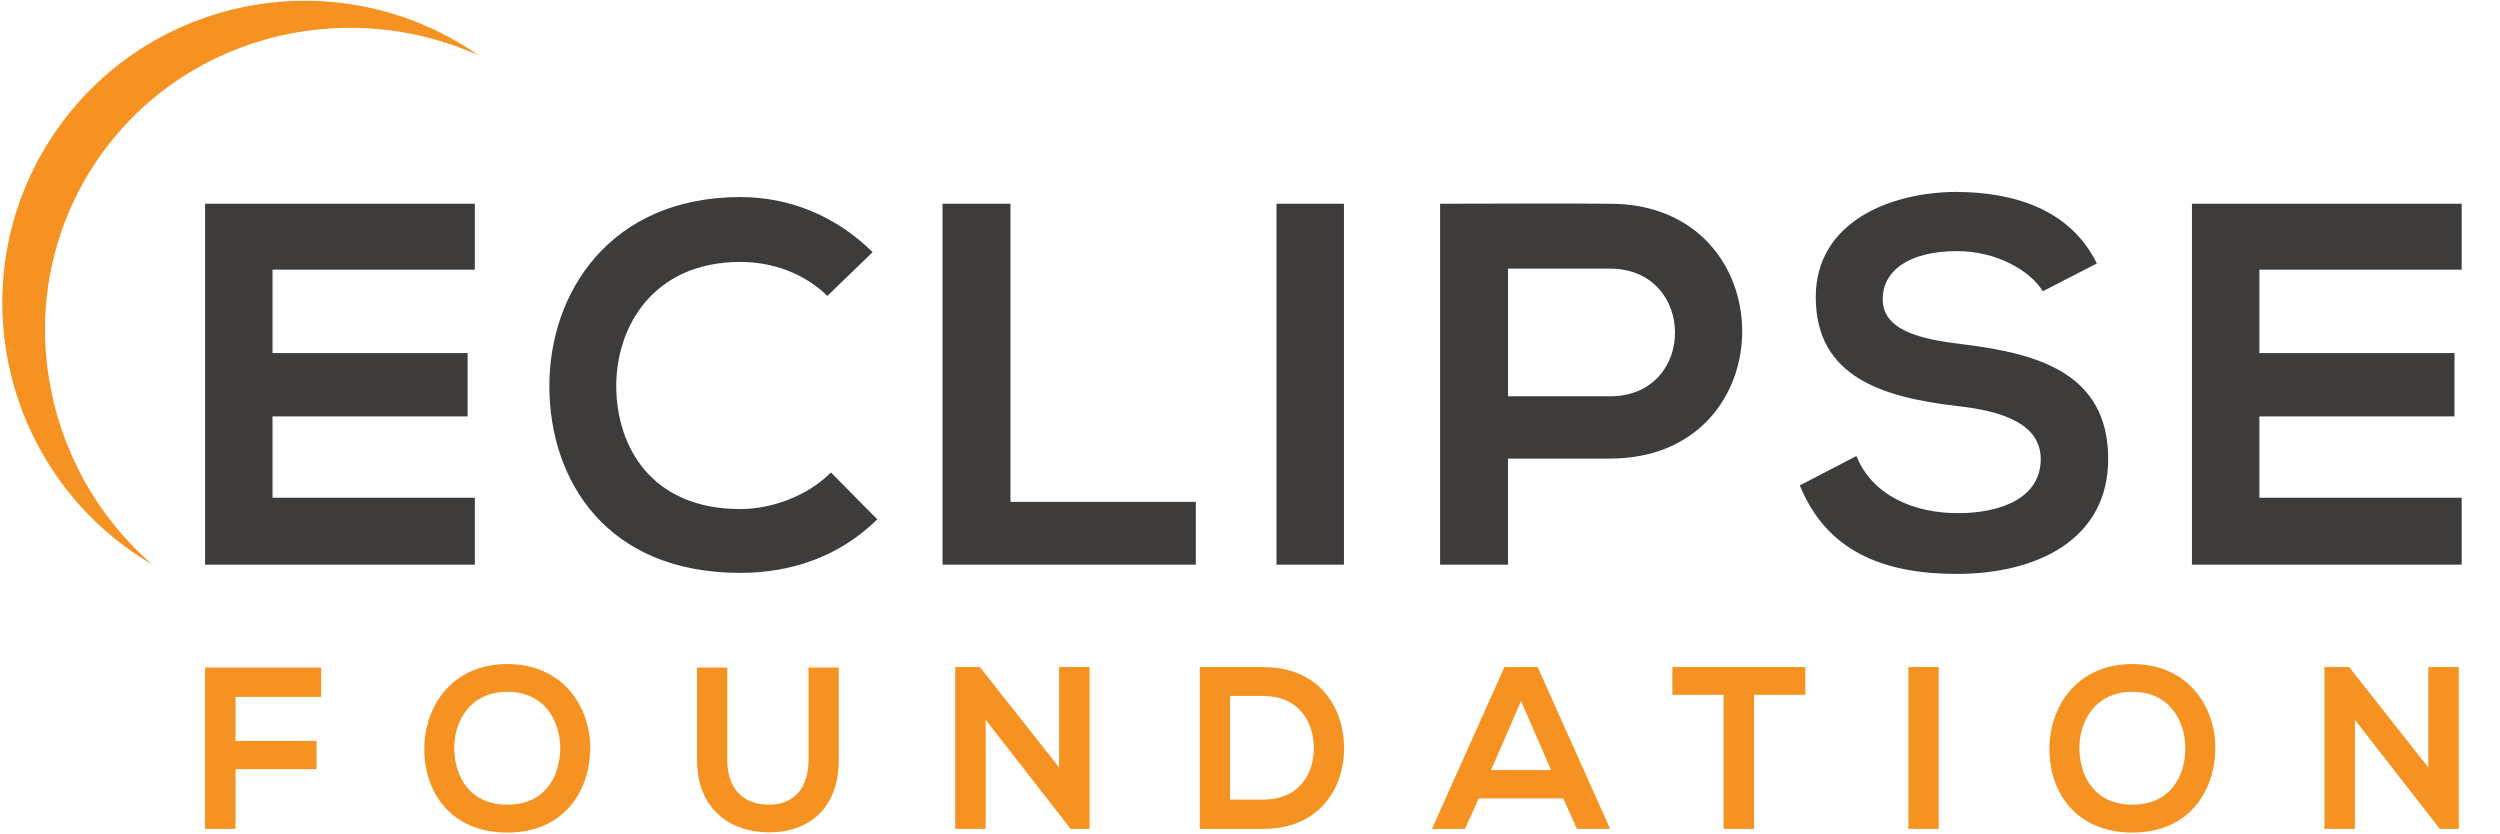
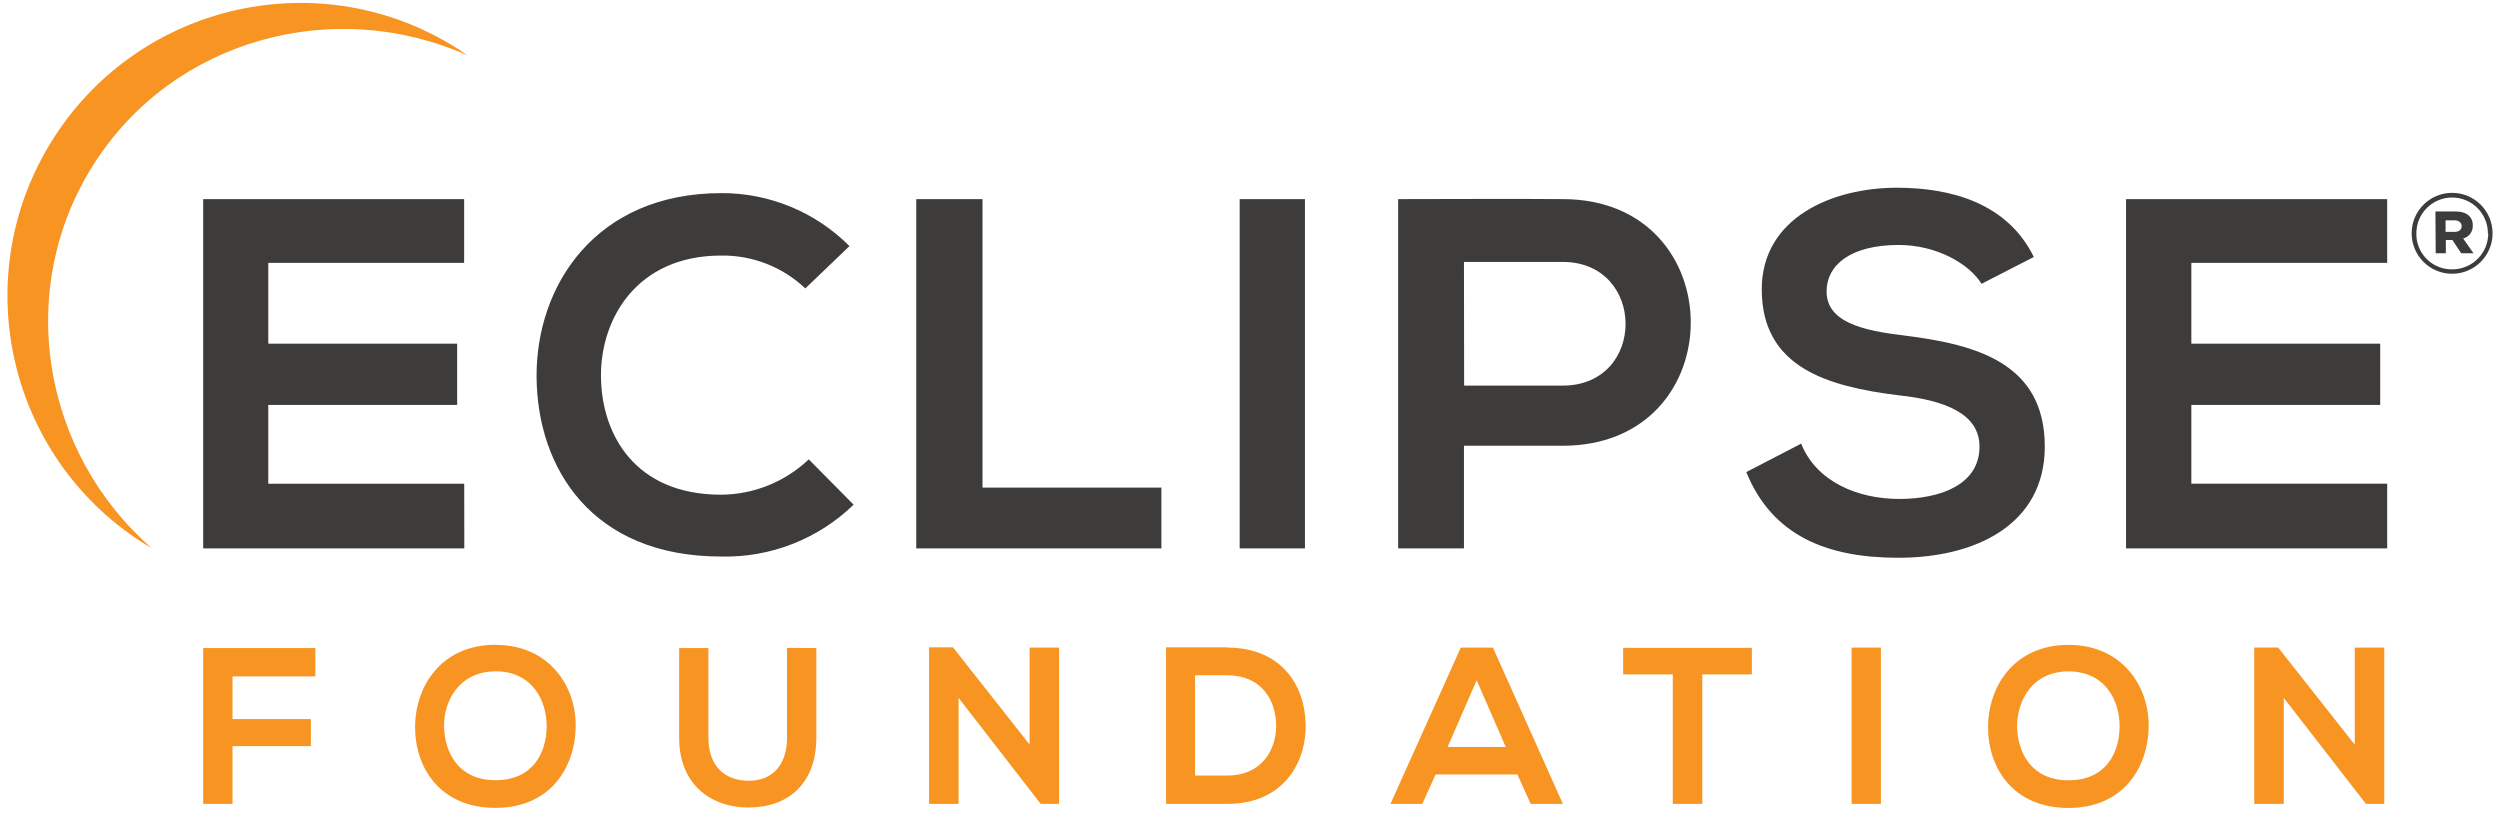
- <svg xmlns="http://www.w3.org/2000/svg" version="1.1" id="Layer_1" x="0px" y="0px" width="300px" height="100px" viewBox="0 0 300 100" enable-background="new 0 0 300 100" xml:space="preserve">
-   <g>
-     <path fill="#F69221" d="M291.395,92.09l-9.5-12.039h-2.965v19.415h3.656v-13.09l10.193,13.09h2.271V80.051h-3.656V92.09z    M255.896,83.016c4.568,0,6.396,3.653,6.342,6.924c-0.055,3.184-1.773,6.619-6.342,6.619c-4.572,0-6.287-3.408-6.371-6.593   C249.439,86.699,251.324,83.016,255.896,83.016 M255.896,79.688c-6.705,0-9.971,5.126-9.971,10.222   c0,5.098,3.154,9.998,9.971,9.998c6.812,0,9.887-5.012,9.941-10.026C265.895,84.814,262.57,79.688,255.896,79.688 M232.639,80.051   h-3.631v19.415h3.631V80.051z M206.834,99.466h3.656V83.375h6.148v-3.324h-15.955v3.324h6.15V99.466z M186.125,92.404h-7.201   l3.602-8.274L186.125,92.404z M189.227,99.466h3.99l-8.697-19.415h-3.988l-8.701,19.415h3.963l1.662-3.656h10.137L189.227,99.466z    M147.605,83.514h3.988c4.211,0,5.982,3.022,6.066,6.05c0.084,3.168-1.662,6.385-6.066,6.385h-3.988V83.514z M151.594,80.051   h-7.618v19.415h7.618c6.787,0,9.779-4.957,9.695-9.875C161.207,84.786,158.242,80.051,151.594,80.051 M127.09,92.09l-9.5-12.039   h-2.963v19.415h3.656v-13.09l10.192,13.09h2.271V80.051h-3.656V92.09z M97.021,80.104v11.109c0,3.324-1.718,5.346-4.736,5.346   c-3.021,0-5.014-1.857-5.014-5.346V80.104h-3.628v11.109c0,5.844,3.96,8.67,8.614,8.67c4.874,0,8.392-2.936,8.392-8.67V80.104   H97.021z M60.883,83.016c4.572,0,6.399,3.653,6.344,6.924c-0.056,3.184-1.772,6.619-6.344,6.619c-4.569,0-6.287-3.408-6.37-6.593   C54.43,86.699,56.313,83.016,60.883,83.016 M60.883,79.688c-6.703,0-9.971,5.126-9.971,10.222c0,5.098,3.158,9.998,9.971,9.998   s9.889-5.012,9.943-10.026C70.882,84.814,67.558,79.688,60.883,79.688 M28.264,99.466v-7.173h9.722v-3.38h-9.722v-5.29h10.276   v-3.52H24.608v19.362H28.264z" />
-     <path fill="#3D3C3B" d="M295.404,59.727h-24.277v-9.761h23.412v-7.6h-23.412V32.359h24.277V24.45h-32.371v43.307h32.371V59.727z    M251.621,31.616c-3.275-6.67-10.254-8.585-16.988-8.585c-7.969,0.062-16.742,3.706-16.742,12.602c0,9.7,8.154,12.047,16.99,13.097   c5.744,0.617,10.006,2.286,10.006,6.363c0,4.695-4.818,6.486-9.945,6.486c-5.252,0-10.256-2.101-12.17-6.856l-6.795,3.521   c3.211,7.906,10.008,10.625,18.842,10.625c9.637,0,18.162-4.14,18.162-13.776c0-10.316-8.4-12.664-17.422-13.777   c-5.189-0.617-9.637-1.668-9.637-5.436c0-3.213,2.902-5.746,8.959-5.746c4.693,0,8.77,2.348,10.254,4.818L251.621,31.616z    M193.195,24.45c-6.797-0.062-13.59,0-20.385,0v43.307h8.152V55.03h12.232C214.385,55.03,214.322,24.45,193.195,24.45    M180.963,32.235h12.232c10.379,0,10.441,15.32,0,15.32h-12.232V32.235z M161.273,24.45h-8.094v43.307h8.094V24.45z M113.103,24.45   v43.307h30.395v-7.536h-22.241V24.45H113.103z M99.713,56.699c-2.842,2.841-7.105,4.386-10.874,4.386   c-10.687,0-14.827-7.475-14.888-14.641C73.89,39.216,78.4,31.433,88.84,31.433c3.769,0,7.599,1.297,10.441,4.076l5.436-5.25   c-4.447-4.387-10.007-6.611-15.876-6.611c-15.629,0-22.98,11.491-22.918,22.797c0.06,11.243,6.857,22.301,22.918,22.301   c6.24,0,11.985-2.039,16.433-6.426L99.713,56.699z M56.98,59.727H32.702v-9.761h23.413v-7.6H32.702V32.359H56.98V24.45H24.608   v43.307H56.98V59.727z" />
-     <path fill="#F69221" d="M11.114,20.05C21.021,4.603,40.853-0.793,57.395,6.63c-0.366-0.254-0.732-0.51-1.11-0.754   C39.347-4.985,16.839-0.104,6.011,16.777C-4.815,33.661,0.137,56.151,17.075,67.015c0.379,0.243,0.765,0.471,1.149,0.697   C4.577,55.775,1.208,35.497,11.114,20.05" />
+ <svg xmlns="http://www.w3.org/2000/svg" width="283px" height="92px" viewBox="0 0 283 92" version="1.1">
+   <defs />
+   <g id="Page-1" stroke="none" stroke-width="1" fill="none" fill-rule="evenodd">
+     <g id="eclipse-foundation-grey-orange">
+       <g id="Layer_1">
+         <path d="M266.56,84.3 L257.89,73.3 L255.18,73.3 L255.18,91 L258.52,91 L258.52,79 L267.83,91 L269.9,91 L269.9,73.31 L266.56,73.31 L266.56,84.3 Z M234.15,76 C238.32,76 239.99,79.34 239.94,82.33 C239.89,85.32 238.32,88.33 234.15,88.33 C229.98,88.33 228.41,85.22 228.34,82.33 C228.27,79.44 230,76 234.15,76 L234.15,76 Z M234.15,73 C228.03,73 225.05,77.68 225.05,82.33 C225.05,86.98 227.93,91.46 234.15,91.46 C240.37,91.46 243.15,86.88 243.23,82.3 C243.31,77.72 240.25,73 234.15,73 L234.15,73 Z M212.92,91 L212.92,73.31 L209.6,73.31 L209.6,91 L212.92,91 Z M189.36,91 L192.7,91 L192.7,76.34 L198.31,76.34 L198.31,73.34 L183.74,73.34 L183.74,76.34 L189.36,76.34 L189.36,91 Z M170.45,84.56 L163.87,84.56 L167.16,77 L170.45,84.56 Z M173.28,91 L176.92,91 L169,73.31 L165.36,73.31 L157.4,91 L161,91 L162.51,87.67 L171.77,87.67 L173.28,91 Z M135.28,76.44 L138.92,76.44 C142.77,76.44 144.38,79.2 144.46,81.96 C144.54,84.72 142.94,87.79 138.92,87.79 L135.28,87.79 L135.28,76.44 Z M138.92,73.28 L132,73.28 L132,91 L138.95,91 C145.15,91 147.88,86.48 147.8,82 C147.72,77.52 145,73.31 138.92,73.31 L138.92,73.28 Z M116.55,84.28 L107.88,73.28 L105.17,73.28 L105.17,91 L108.51,91 L108.51,79 L117.81,91 L119.89,91 L119.89,73.31 L116.55,73.31 L116.55,84.28 Z M89.09,73.34 L89.09,83.5 C89.09,86.5 87.53,88.38 84.77,88.38 C82.01,88.38 80.19,86.69 80.19,83.5 L80.19,73.36 L76.88,73.36 L76.88,83.5 C76.88,88.83 80.5,91.41 84.74,91.41 C89.19,91.41 92.41,88.73 92.41,83.5 L92.41,73.36 L89.09,73.34 Z M56.09,75.99 C60.26,75.99 61.93,79.33 61.88,82.32 C61.83,85.31 60.26,88.32 56.09,88.32 C51.92,88.32 50.35,85.21 50.27,82.32 C50.19,79.43 51.93,76 56.1,76 L56.09,75.99 Z M56.09,72.99 C49.97,72.99 46.99,77.67 46.99,82.32 C46.99,86.97 49.87,91.45 56.09,91.45 C62.31,91.45 65.09,86.87 65.17,82.29 C65.25,77.71 62.19,73 56.1,73 L56.09,72.99 Z M26.32,91 L26.32,84.46 L35.19,84.46 L35.19,81.4 L26.32,81.4 L26.32,76.57 L35.7,76.57 L35.7,73.36 L23,73.36 L23,91 L26.32,91 Z" id="Shape" fill="#F79422" />
+         <path d="M270.23,54.75 L248.06,54.75 L248.06,45.84 L269.44,45.84 L269.44,38.9 L248.06,38.9 L248.06,29.76 L270.23,29.76 L270.23,22.54 L240.67,22.54 L240.67,62.08 L270.23,62.08 L270.23,54.75 Z M230.23,29.09 C227.23,22.99 220.87,21.25 214.72,21.25 C207.44,21.25 199.43,24.63 199.43,32.75 C199.43,41.61 206.88,43.75 214.94,44.75 C220.19,45.31 224.08,46.84 224.08,50.56 C224.08,54.85 219.68,56.48 215,56.48 C210.32,56.48 205.64,54.56 203.89,50.22 L197.68,53.44 C200.62,60.66 206.82,63.14 214.89,63.14 C223.69,63.14 231.47,59.36 231.47,50.56 C231.47,41.14 223.8,39 215.56,37.98 C210.83,37.42 206.77,36.46 206.77,32.98 C206.77,30.05 209.42,27.73 214.94,27.73 C219.23,27.73 222.94,29.88 224.31,32.13 L230.23,29.09 Z M176.89,22.54 C170.68,22.49 164.48,22.54 158.27,22.54 L158.27,62.08 L165.72,62.08 L165.72,50.46 L176.89,50.46 C196.25,50.46 196.2,22.54 176.91,22.54 L176.89,22.54 Z M165.72,29.65 L176.89,29.65 C186.36,29.65 186.42,43.65 176.89,43.65 L165.74,43.65 L165.72,29.65 Z M147.72,62.08 L147.72,22.54 L140.33,22.54 L140.33,62.08 L147.72,62.08 Z M103.72,22.54 L103.72,62.08 L131.47,62.08 L131.47,55.2 L111.22,55.2 L111.22,22.54 L103.72,22.54 Z M91.55,52 C88.872,54.546 85.325,55.977 81.63,56 C71.87,56 68.09,49.18 68.03,42.63 C67.97,36.08 72.09,28.93 81.63,28.93 C85.171,28.878 88.591,30.213 91.16,32.65 L96.16,27.86 C92.326,24.004 87.108,21.844 81.67,21.86 C67.4,21.86 60.67,32.35 60.74,42.67 C60.81,52.99 67,63 81.63,63 C87.215,63.134 92.619,61.019 96.63,57.13 L91.55,52 Z M52.55,54.76 L30.37,54.76 L30.37,45.84 L51.75,45.84 L51.75,38.9 L30.37,38.9 L30.37,29.76 L52.54,29.76 L52.54,22.54 L23,22.54 L23,62.08 L52.56,62.08 L52.55,54.76 Z" id="Shape" fill="#3D3C3B" />
+         <path d="M10.66,18.52 C19.66,4.42 37.81,-0.48 52.91,6.27 L51.91,5.58 C36.493,-4.306 15.981,0.178 6.095,15.595 C-3.791,31.012 0.693,51.524 16.11,61.41 L17.16,62.04 C4.69,51.14 1.61,32.63 10.66,18.52 L10.66,18.52 Z" id="Shape" fill="#F79422" />
+         <path d="M273,26.41 L273,26.41 C273,23.881 275.051,21.83 277.58,21.83 C280.109,21.83 282.16,23.881 282.16,26.41 L282.16,26.41 C282.16,28.939 280.109,30.99 277.58,30.99 C275.051,30.99 273,28.939 273,26.41 L273,26.41 Z M281.63,26.41 L281.63,26.41 C281.63,24.173 279.817,22.36 277.58,22.36 C275.343,22.36 273.53,24.173 273.53,26.41 L273.53,26.41 C273.508,27.493 273.927,28.539 274.69,29.308 C275.454,30.077 276.496,30.504 277.58,30.49 C278.67,30.495 279.716,30.063 280.485,29.291 C281.254,28.518 281.681,27.47 281.67,26.38 L281.63,26.41 Z M275.69,23.94 L278,23.94 C279.11,23.94 279.92,24.44 279.92,25.52 C279.952,26.209 279.497,26.826 278.83,27 L280,28.67 L278.61,28.67 L277.61,27.17 L276.87,27.17 L276.87,28.67 L275.72,28.67 L275.69,23.94 Z M277.84,26.25 C278.37,26.25 278.66,25.99 278.66,25.6 C278.66,25.21 278.34,24.94 277.84,24.94 L276.84,24.94 L276.84,26.25 L277.84,26.25 Z" id="Shape" fill="#3D3C3B" />
+       </g>
+     </g>
  </g>
</svg>
